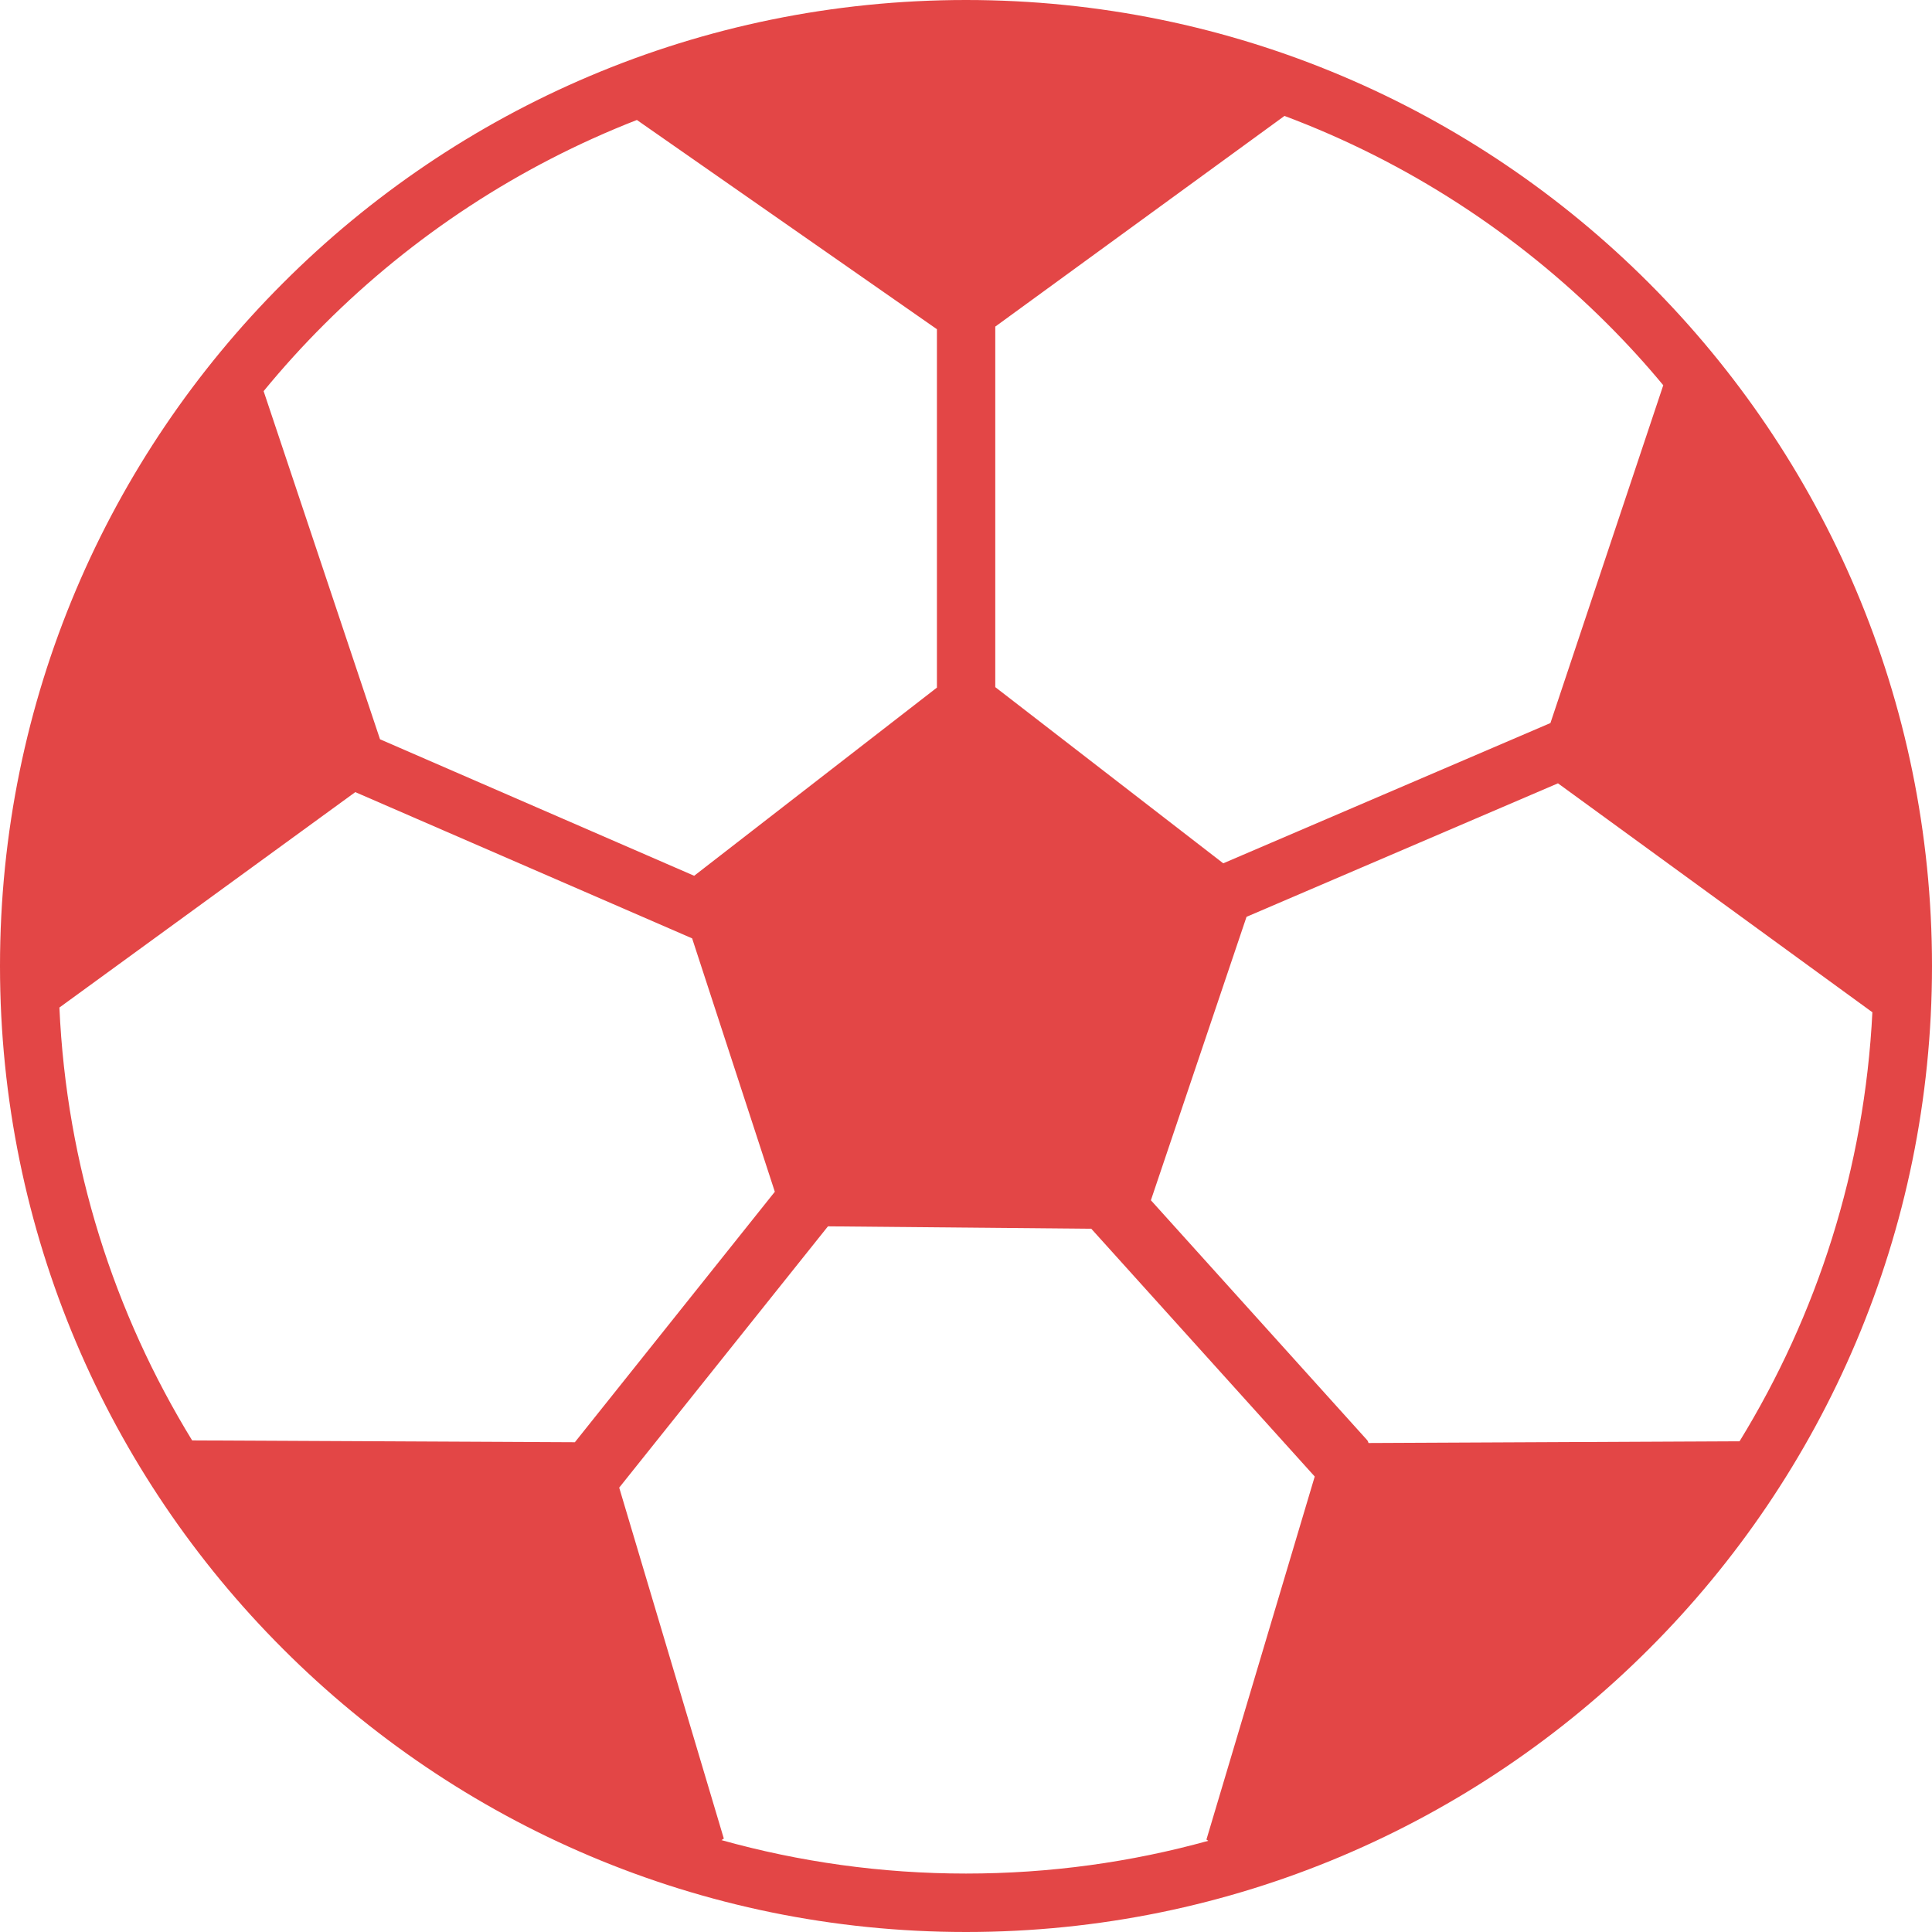
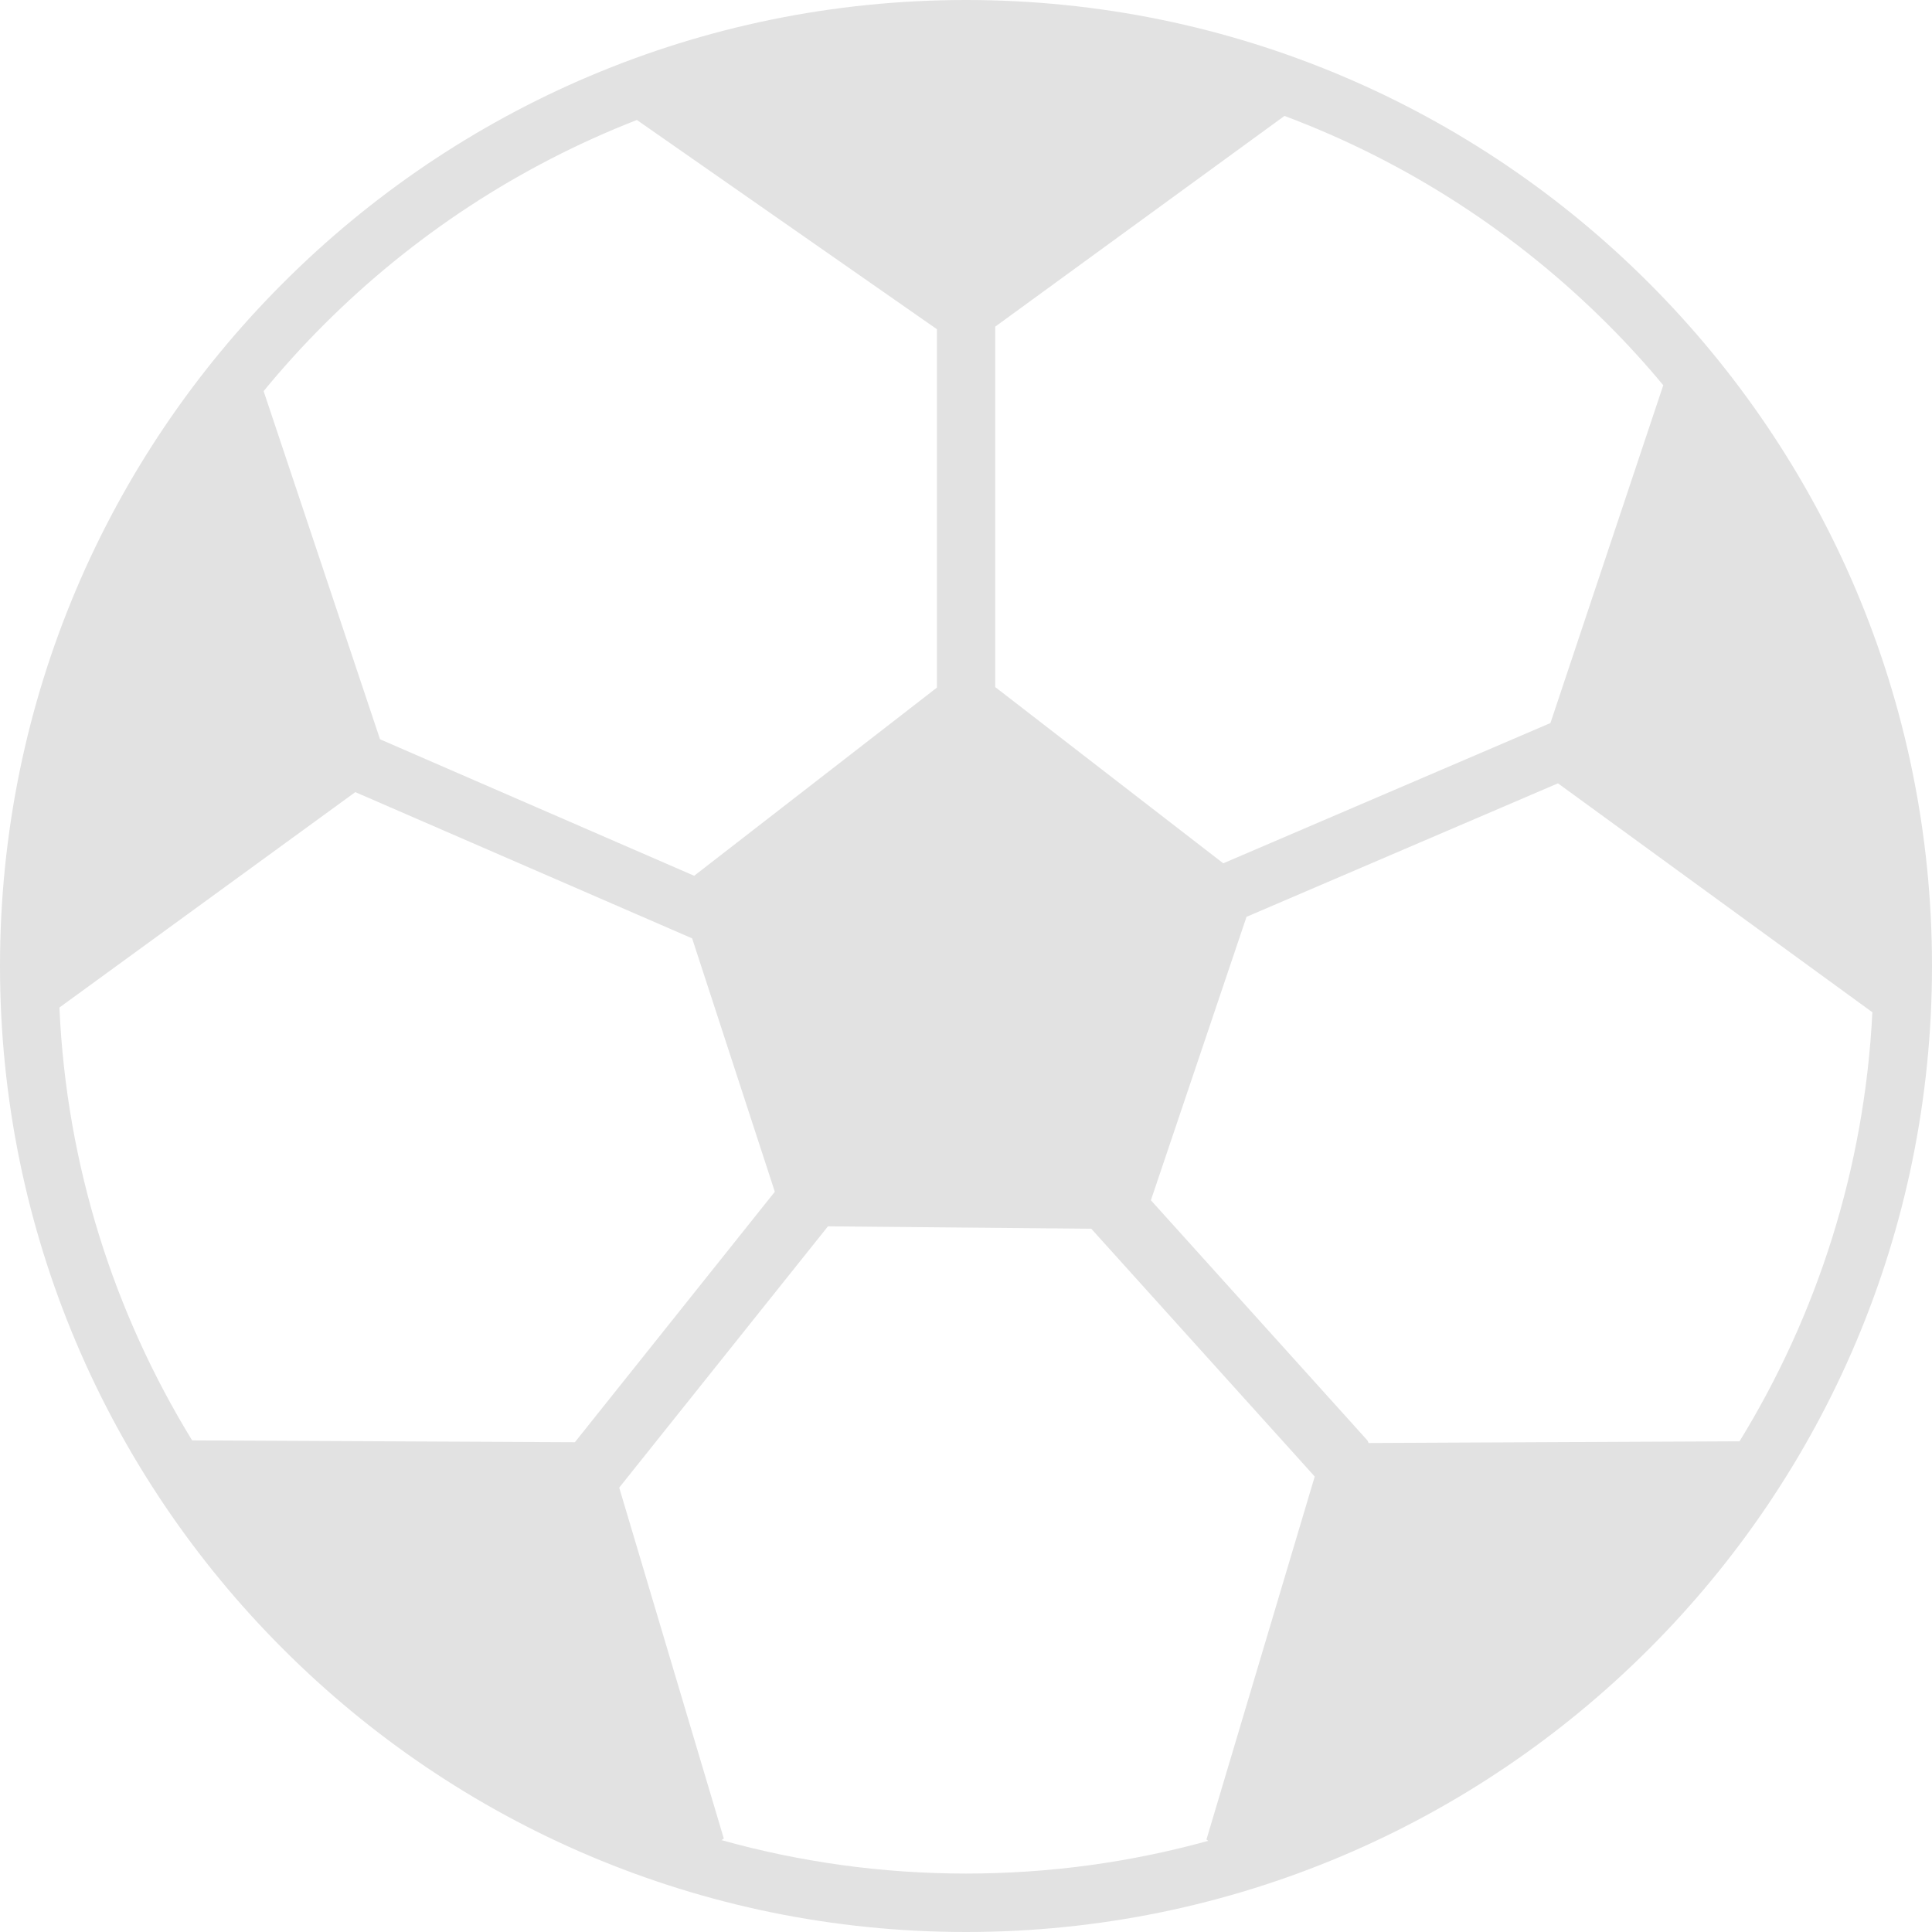
<svg xmlns="http://www.w3.org/2000/svg" width="20" height="20" viewBox="0 0 20 20" fill="none">
-   <path fill-rule="evenodd" clip-rule="evenodd" d="M10 0C12.762 0 15.262 1.12 17.07 2.93C18.88 4.74 20 7.24 20 10C20 12.762 18.88 15.262 17.07 17.07C15.26 18.88 12.76 20 10 20C7.24 20 4.738 18.88 2.93 17.07C1.12 15.262 0 12.762 0 10C0 7.238 1.12 4.738 2.93 2.93C4.738 1.12 7.238 0 10 0ZM12.508 19.056L12.489 19.043L13.61 15.285L11.297 12.72L8.571 12.695L6.41 15.4L7.493 19.033L7.469 19.049C8.275 19.274 9.123 19.395 10 19.395C10.869 19.395 11.711 19.277 12.508 19.056ZM1.989 14.911L5.951 14.93L8.021 12.337L7.165 9.714L3.678 8.2L0.615 10.43C0.688 12.067 1.182 13.595 1.989 14.911ZM2.729 4.049L3.934 7.653L7.186 9.066L9.699 7.118V3.408L6.593 1.242C5.369 1.719 4.269 2.445 3.356 3.358C3.136 3.577 2.926 3.809 2.729 4.049ZM13.297 1.2L10.303 3.381V7.113L12.663 8.937L16.05 7.485L17.218 3.988C17.036 3.768 16.844 3.558 16.642 3.356C15.703 2.417 14.565 1.675 13.297 1.2ZM19.383 10.475L19.38 10.477L16.128 8.109L12.904 9.491L11.914 12.425L14.149 14.904C14.159 14.914 14.163 14.925 14.167 14.938L18.008 14.92C18.809 13.615 19.302 12.1 19.383 10.475Z" fill="#E34646" />
+   <path fill-rule="evenodd" clip-rule="evenodd" d="M10 0C12.762 0 15.262 1.12 17.07 2.93C18.88 4.74 20 7.24 20 10C20 12.762 18.88 15.262 17.07 17.07C15.26 18.88 12.76 20 10 20C7.24 20 4.738 18.88 2.93 17.07C1.12 15.262 0 12.762 0 10C0 7.238 1.12 4.738 2.93 2.93C4.738 1.12 7.238 0 10 0ZM12.508 19.056L12.489 19.043L13.61 15.285L11.297 12.72L8.571 12.695L6.41 15.4L7.493 19.033L7.469 19.049C8.275 19.274 9.123 19.395 10 19.395C10.869 19.395 11.711 19.277 12.508 19.056ZM1.989 14.911L5.951 14.93L8.021 12.337L7.165 9.714L3.678 8.2L0.615 10.43C0.688 12.067 1.182 13.595 1.989 14.911ZM2.729 4.049L3.934 7.653L7.186 9.066L9.699 7.118V3.408L6.593 1.242C5.369 1.719 4.269 2.445 3.356 3.358C3.136 3.577 2.926 3.809 2.729 4.049ZM13.297 1.2L10.303 3.381V7.113L12.663 8.937L16.05 7.485L17.218 3.988C17.036 3.768 16.844 3.558 16.642 3.356C15.703 2.417 14.565 1.675 13.297 1.2ZM19.383 10.475L19.38 10.477L16.128 8.109L12.904 9.491L11.914 12.425L14.149 14.904C14.159 14.914 14.163 14.925 14.167 14.938L18.008 14.92C18.809 13.615 19.302 12.1 19.383 10.475Z" fill="#e2e2e2" />
</svg>
